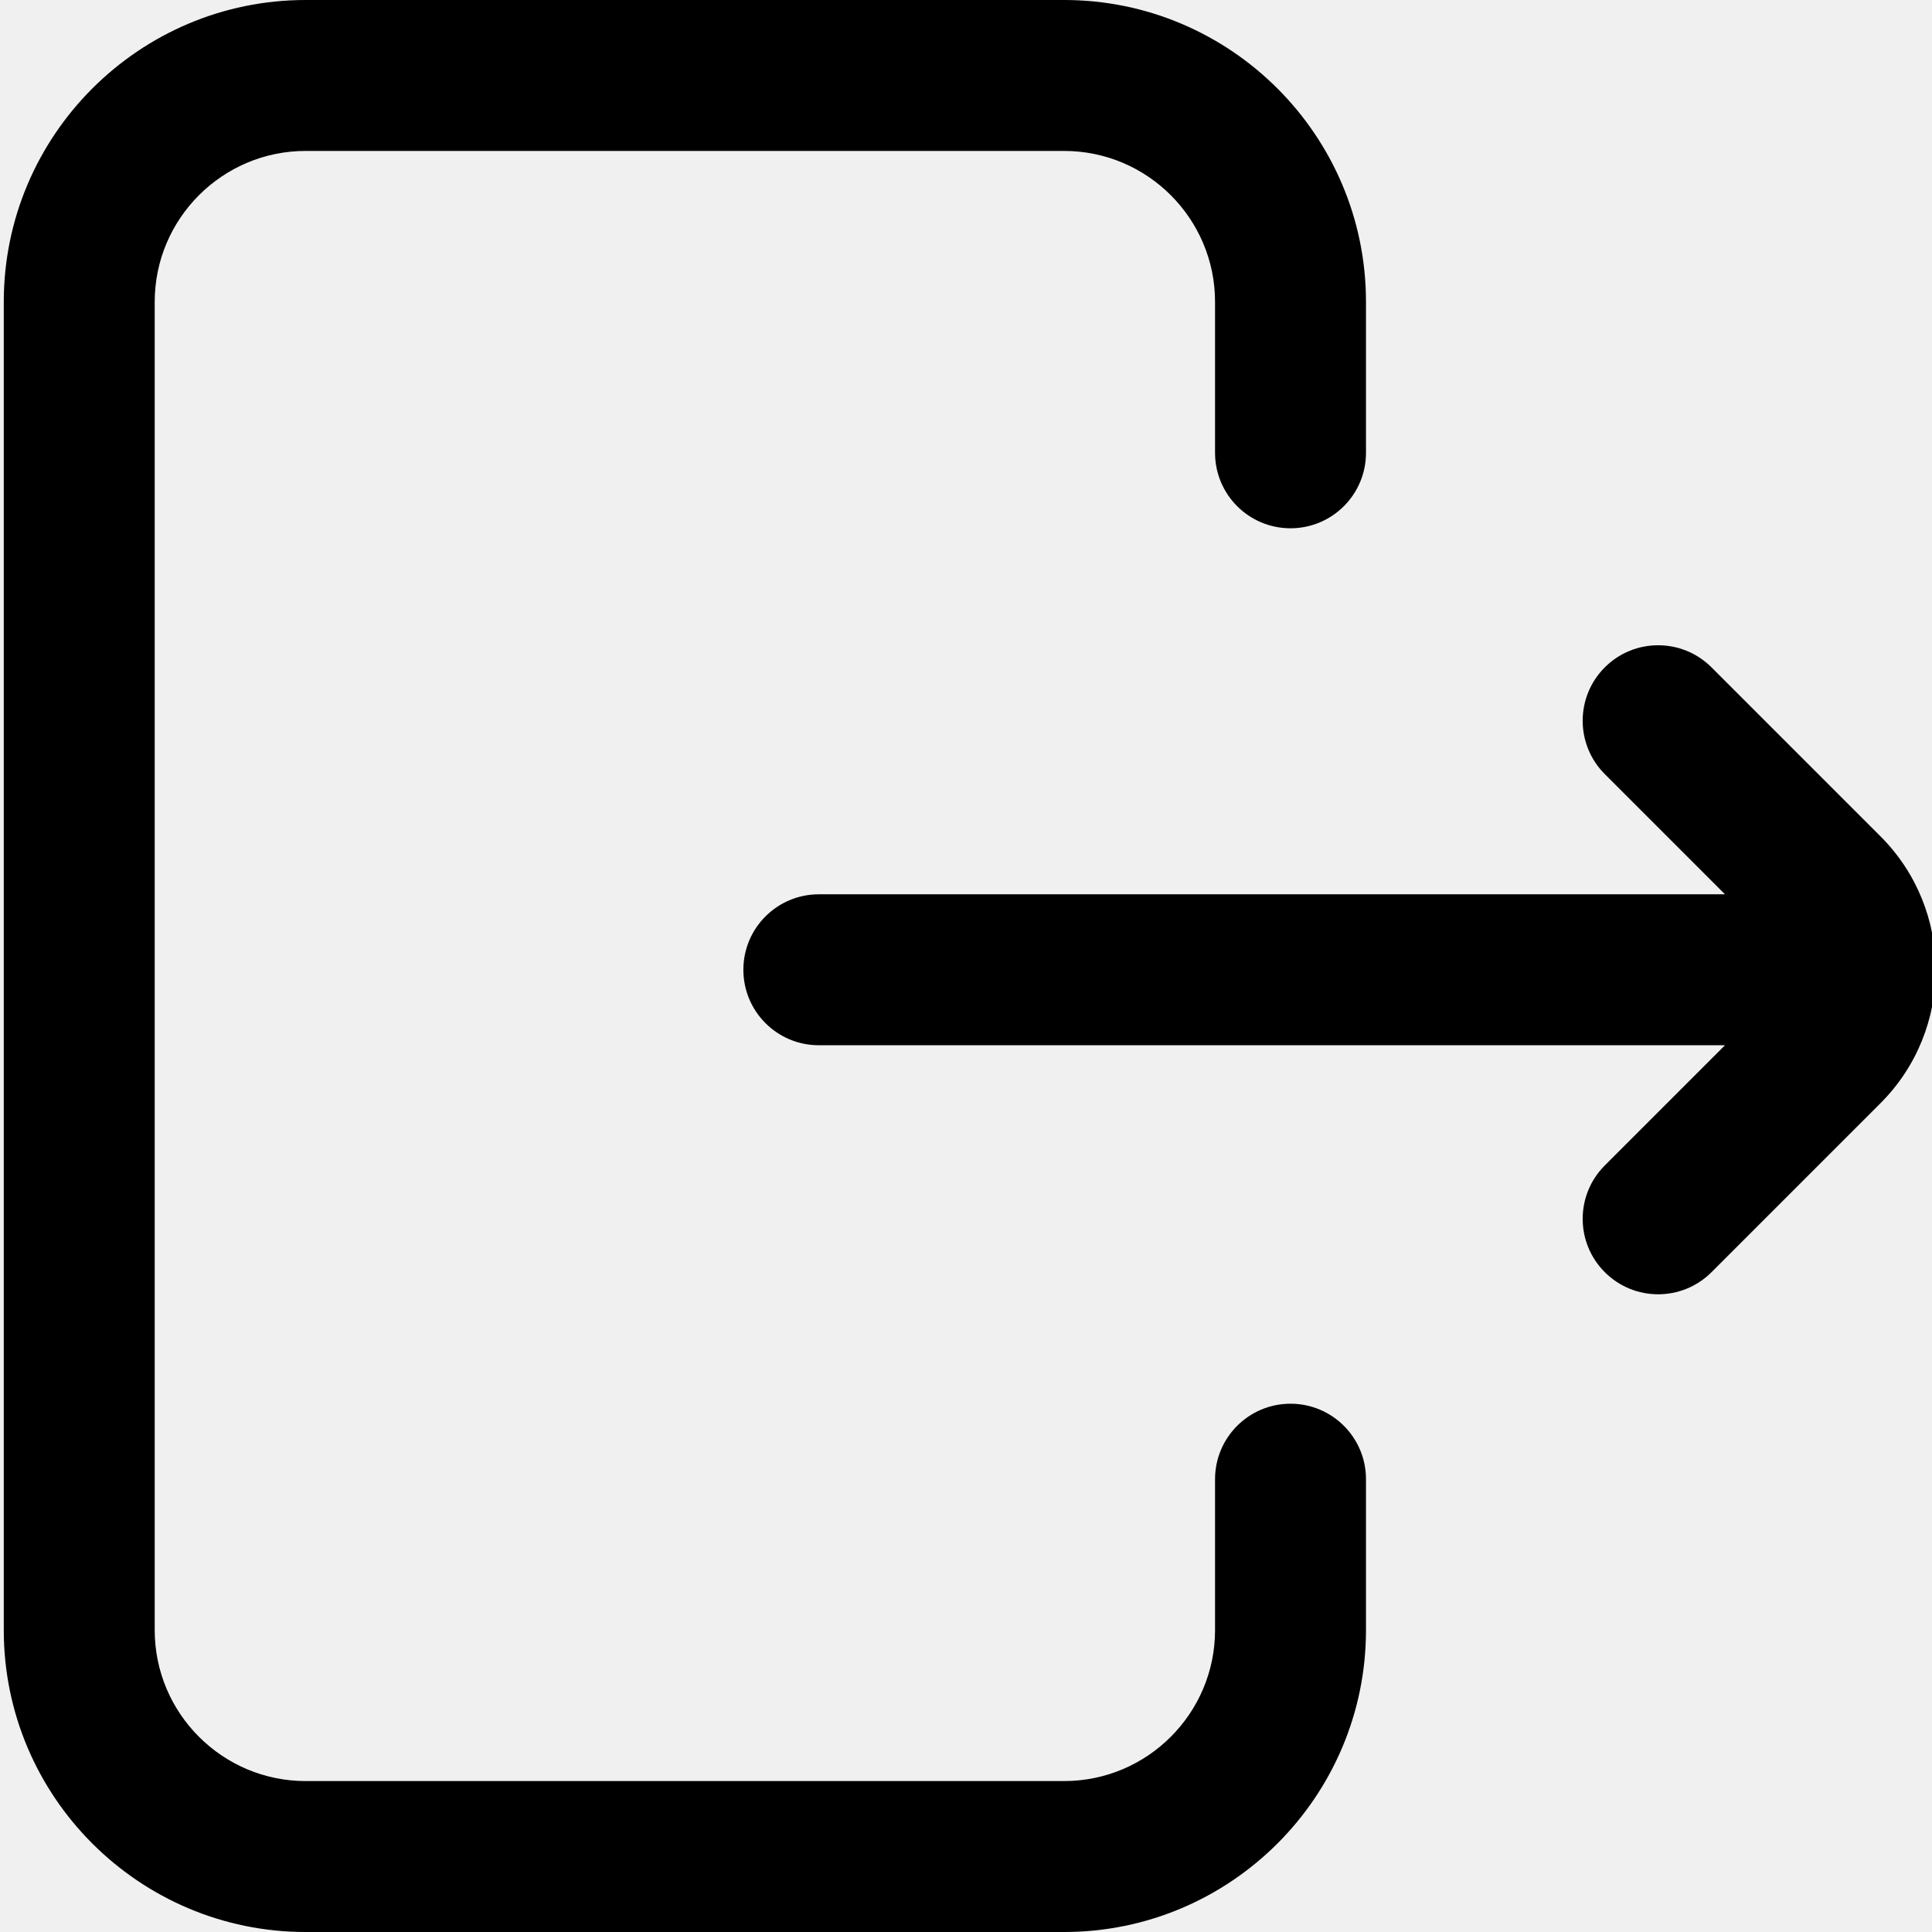
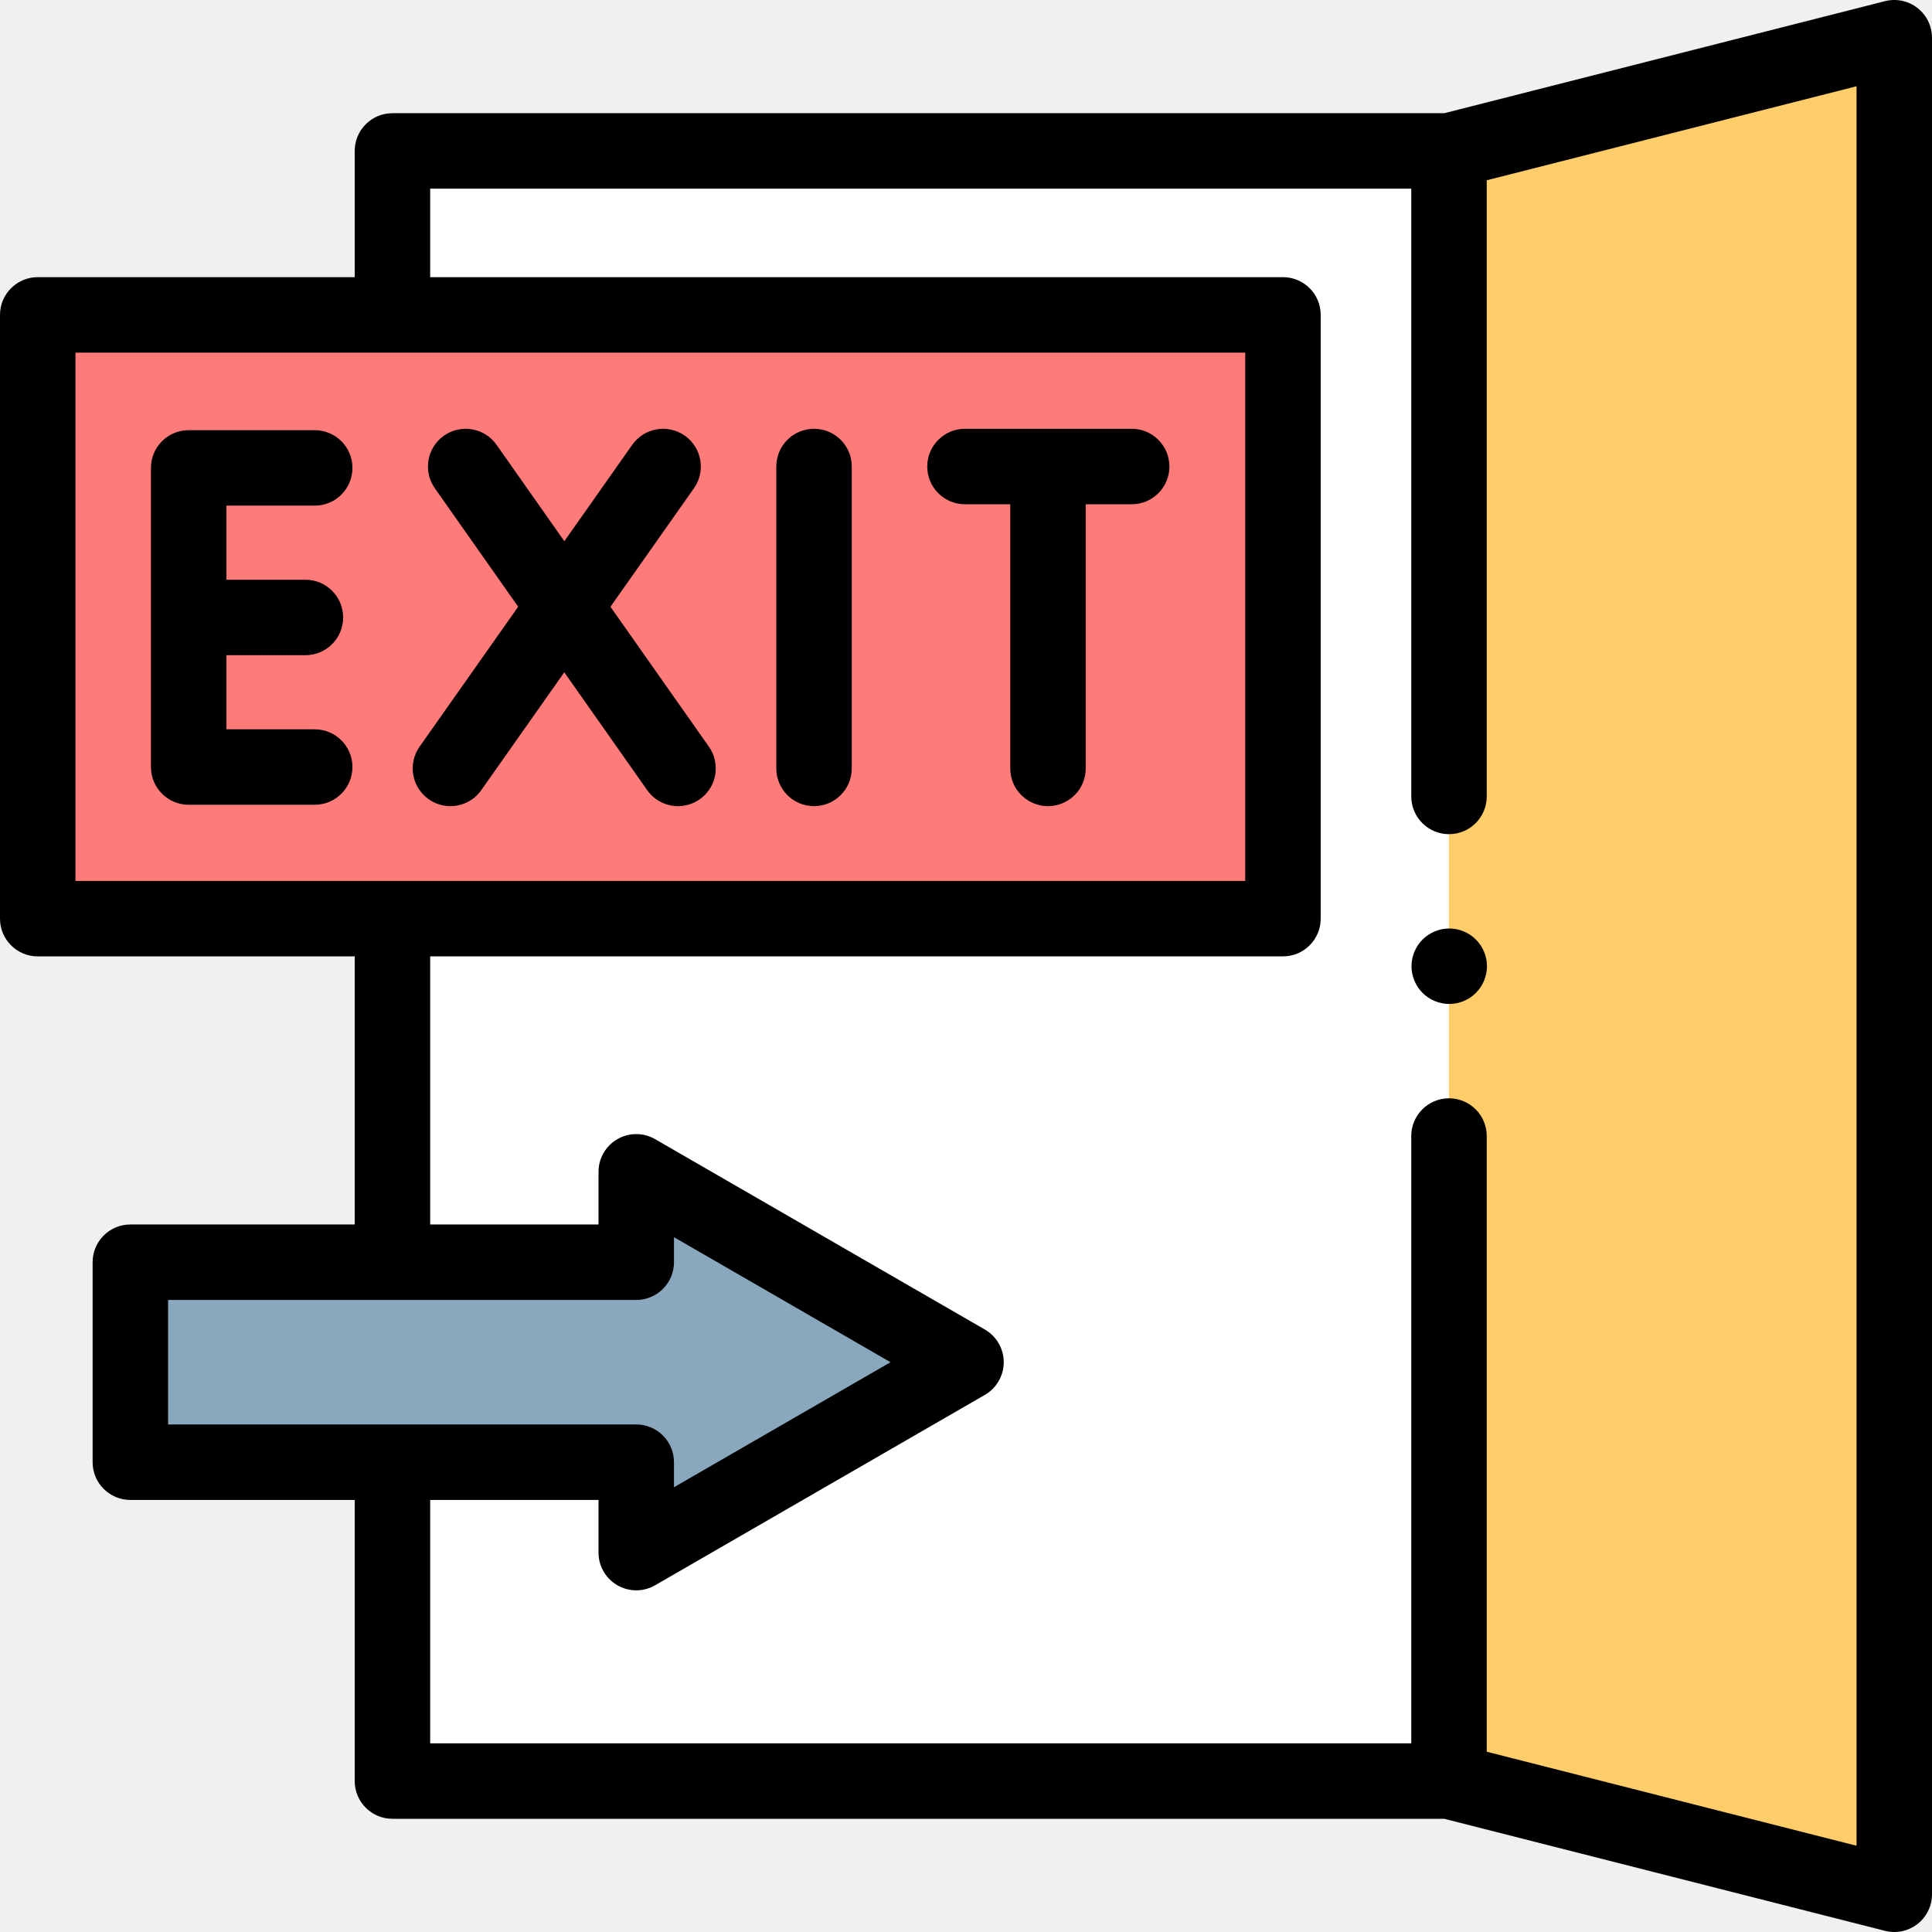
- <svg xmlns="http://www.w3.org/2000/svg" height="512pt" viewBox="0 0 511 512" width="512pt">
-   <path d="m361.5 392v40c0 44.113-35.887 80-80 80h-201c-44.113 0-80-35.887-80-80v-352c0-44.113 35.887-80 80-80h201c44.113 0 80 35.887 80 80v40c0 11.047-8.953 20-20 20s-20-8.953-20-20v-40c0-22.055-17.945-40-40-40h-201c-22.055 0-40 17.945-40 40v352c0 22.055 17.945 40 40 40h201c22.055 0 40-17.945 40-40v-40c0-11.047 8.953-20 20-20s20 8.953 20 20zm136.355-170.355-44.785-44.785c-7.812-7.812-20.477-7.812-28.285 0-7.812 7.809-7.812 20.473 0 28.281l31.855 31.859h-240.141c-11.047 0-20 8.953-20 20s8.953 20 20 20h240.141l-31.855 31.859c-7.812 7.809-7.812 20.473 0 28.281 3.906 3.906 9.023 5.859 14.141 5.859 5.121 0 10.238-1.953 14.145-5.859l44.785-44.785c19.496-19.496 19.496-51.215 0-70.711zm0 0" />
+ <svg xmlns="http://www.w3.org/2000/svg" id="Capa_1" enable-background="new 0 0 512 512" height="512" viewBox="0 0 512 512" width="512">
+   <g id="XMLID_1484_">
+     <path id="XMLID_1684_" d="m104 40h280v432h-280z" fill="#fff" />
+     <path id="XMLID_1683_" d="m384 472 118 30v-492l-118 30z" fill="#ffcd69" />
+     <path id="XMLID_1195_" d="m10 83.452h330v160h-330z" fill="#ff7b79" />
+     <path id="XMLID_2473_" d="m256 361-87.387-50.453v23.955h-134.068v52.996h134.068v23.955z" fill="#8aa8bd" />
+     <g id="XMLID_552_">
+       <path id="XMLID_573_" d="m215.727 213.635c5.522 0 10-4.478 10-10v-80c0-5.523-4.478-10-10-10s-10 4.477-10 10v80c0 5.522 4.477 10 10 10z" />
+       <path id="XMLID_645_" d="m83.402 134c5.522 0 10-4.477 10-10 0-5.522-4.478-10-10-10h-33.402c-5.522 0-10 4.478-10 10v79.27c0 5.523 4.478 10 10 10h33.401c5.522 0 10-4.477 10-10 0-5.522-4.478-10-10-10h-23.401v-19.635h20.938c5.522 0 10-4.478 10-10s-4.478-10-10-10h-20.938v-19.635z" />
+       <path id="XMLID_646_" d="m113.611 211.81c1.75 1.233 3.76 1.826 5.75 1.826 3.143 0 6.236-1.477 8.184-4.242l21.999-31.228 21.965 31.223c1.947 2.768 5.042 4.247 8.188 4.247 1.987 0 3.995-.592 5.745-1.822 4.517-3.178 5.603-9.415 2.425-13.933l-26.087-37.084 22.123-31.404c3.181-4.515 2.1-10.753-2.416-13.934-4.514-3.181-10.753-2.099-13.934 2.416l-17.997 25.546-17.967-25.541c-3.178-4.516-9.413-5.603-13.933-2.425-4.517 3.178-5.603 9.415-2.425 13.933l22.09 31.401-26.126 37.086c-3.181 4.516-2.1 10.754 2.416 13.935z" />
+       <path id="XMLID_650_" d="m255.727 133.635h12.001v70c0 5.522 4.478 10 10 10 5.523 0 10-4.478 10-10v-70h12.18c5.522 0 10-4.478 10-10 0-5.523-4.478-10-10-10h-44.181c-5.522 0-10 4.477-10 10 0 5.522 4.477 10 10 10z" />
+       <path id="XMLID_653_" d="m508.139 2.106c-2.438-1.894-5.612-2.559-8.603-1.797l-116.786 29.691h-278.75c-5.522 0-10 4.478-10 10v33.452h-84c-5.523 0-10 4.478-10 10v160c0 5.522 4.477 10 10 10h84v71.05h-59.455c-5.522 0-10 4.477-10 10v52.996c0 5.523 4.478 10 10 10h59.455v74.502c0 5.522 4.478 10 10 10h278.75l116.786 29.691c.814.207 1.641.309 2.463.309 2.201 0 4.366-.727 6.14-2.106 2.436-1.894 3.861-4.808 3.861-7.894v-492c0-3.086-1.425-6-3.861-7.894zm-488.139 91.346h310v140h-310zm24.545 251.05h124.067c5.522 0 10-4.478 10-10v-6.635l57.388 33.133-57.388 33.133v-6.635c0-5.522-4.478-10-10-10h-124.067zm447.455 144.638-98-24.915v-163.162c0-5.522-4.478-10-10-10-5.523 0-10 4.478-10 10v160.937h-260v-64.502h44.612v13.955c0 3.572 1.906 6.874 5 8.66 1.547.893 3.273 1.34 5 1.34s3.453-.446 5-1.34l87.388-50.453c3.094-1.786 5-5.088 5-8.66s-1.906-6.874-5-8.66l-87.388-50.453c-3.094-1.787-6.906-1.787-10 0-3.094 1.786-5 5.088-5 8.66v13.955h-44.612v-71.05h226c5.522 0 10-4.478 10-10v-160c0-5.522-4.478-10-10-10h-226v-23.452h260v161.062c0 5.523 4.477 10 10 10 5.522 0 10-4.477 10-10v-163.286l98-24.915z" />
+       <path id="XMLID_656_" d="m384.06 246.06c-2.63 0-5.21 1.07-7.069 2.931-1.86 1.859-2.931 4.439-2.931 7.069 0 2.641 1.07 5.21 2.931 7.07 1.859 1.86 4.44 2.93 7.069 2.93 2.63 0 5.21-1.069 7.07-2.93 1.87-1.86 2.93-4.44 2.93-7.07s-1.06-5.2-2.93-7.069c-1.86-1.861-4.43-2.931-7.07-2.931z" />
+     </g>
+   </g>
</svg>
